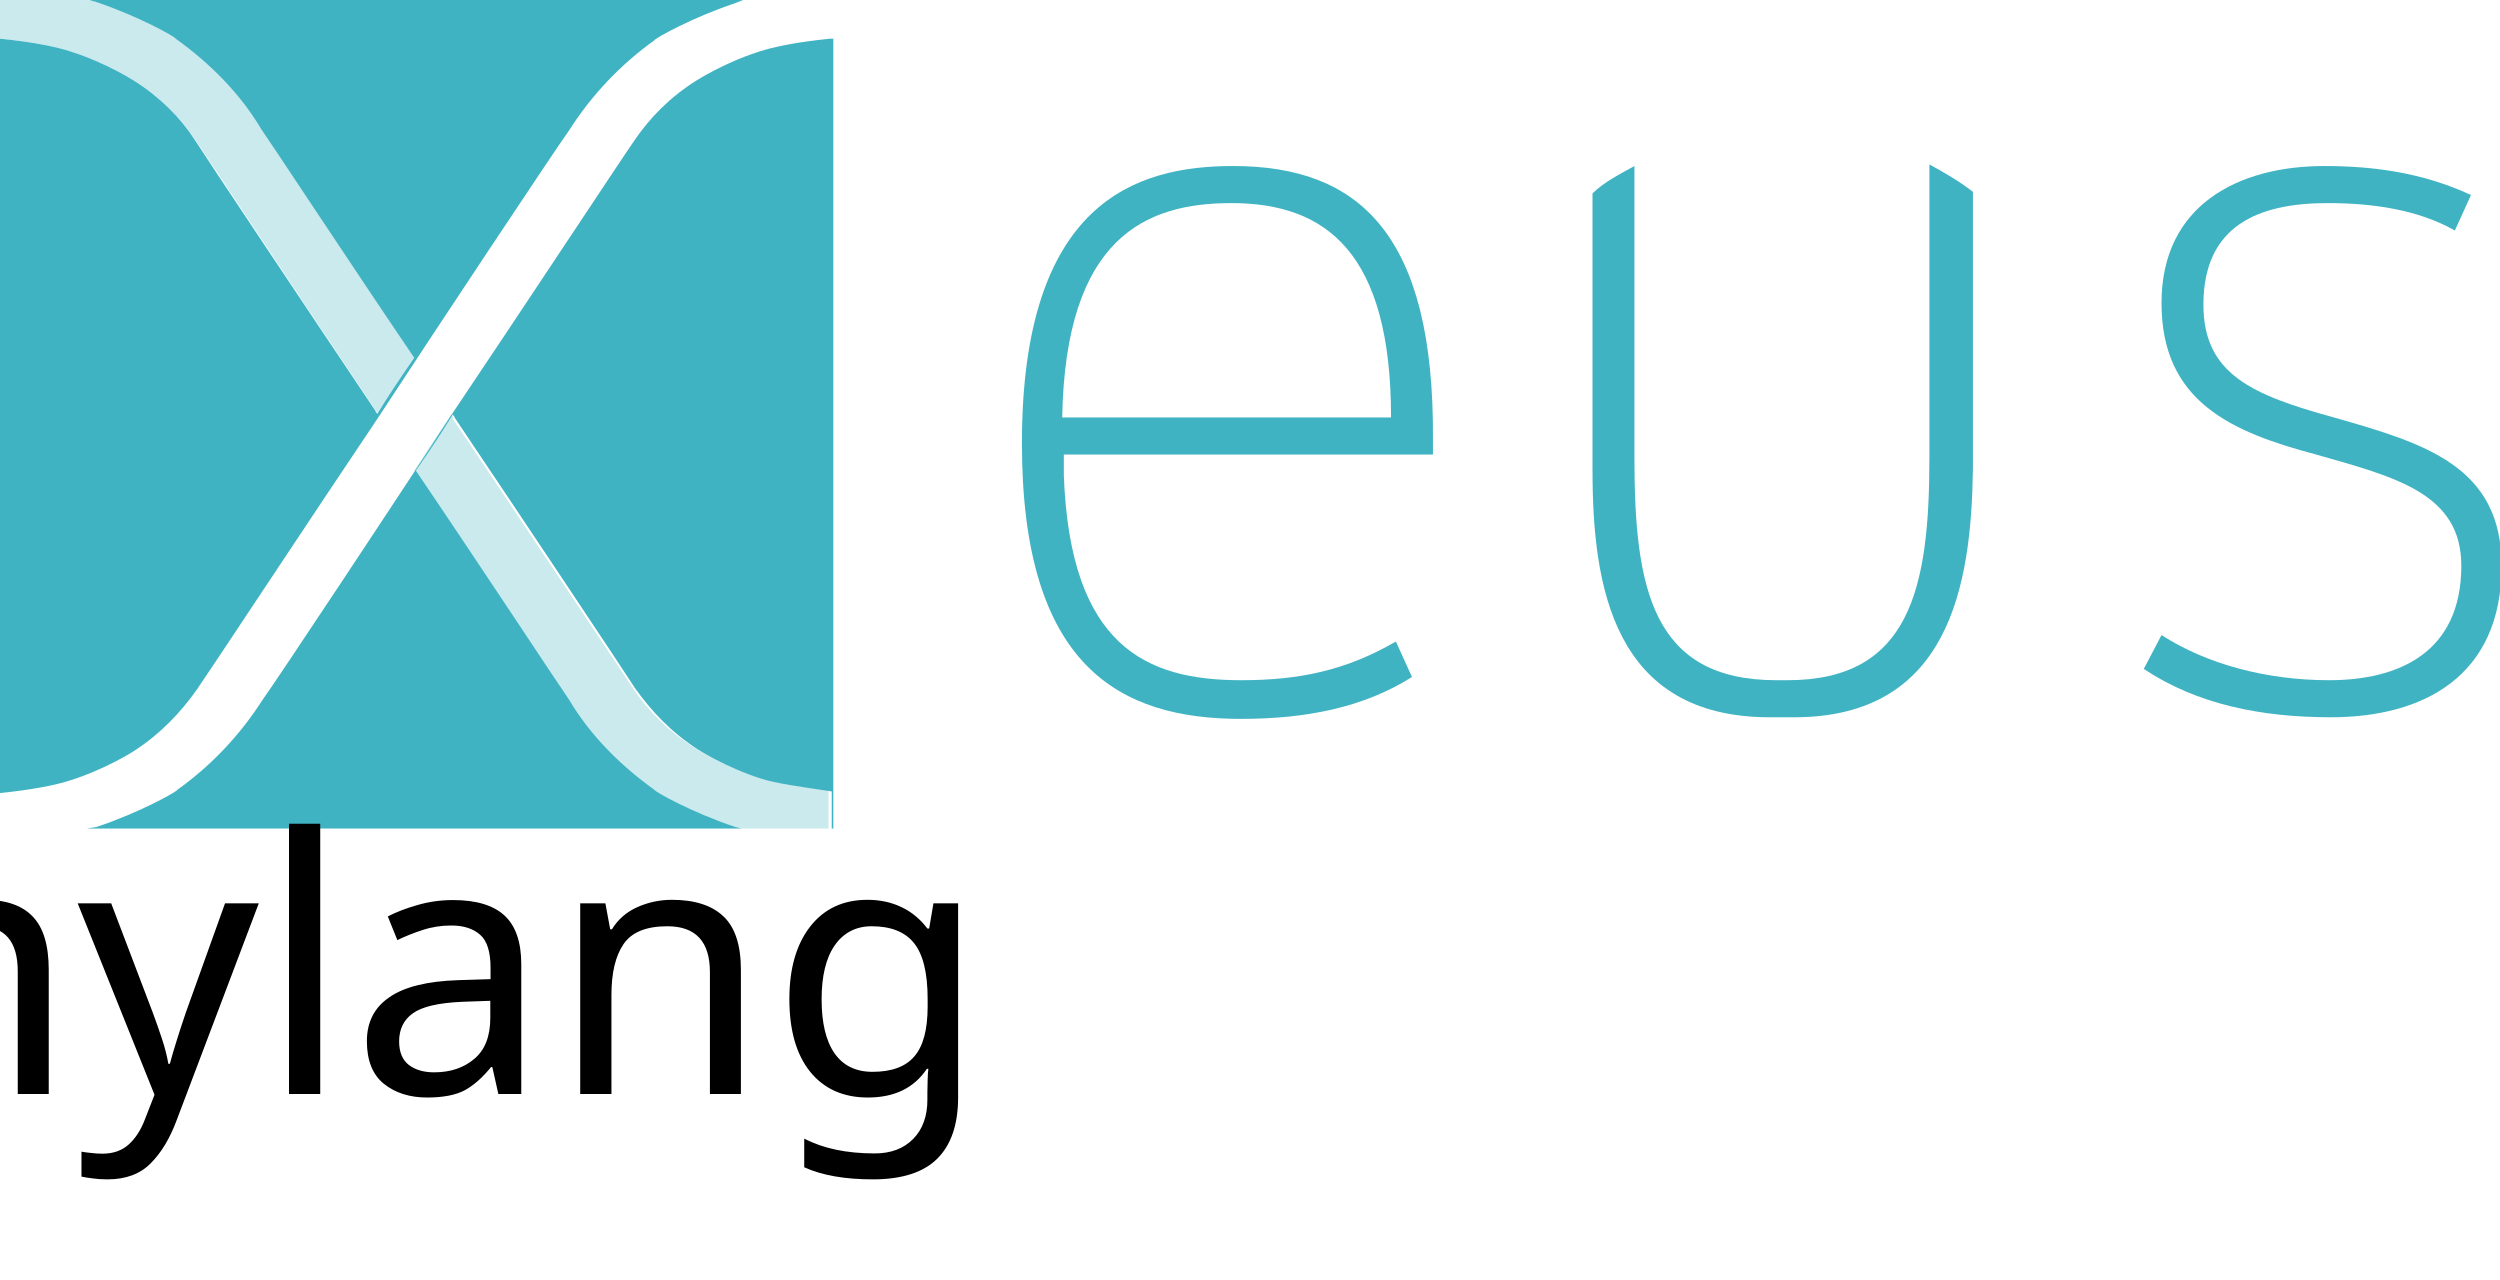
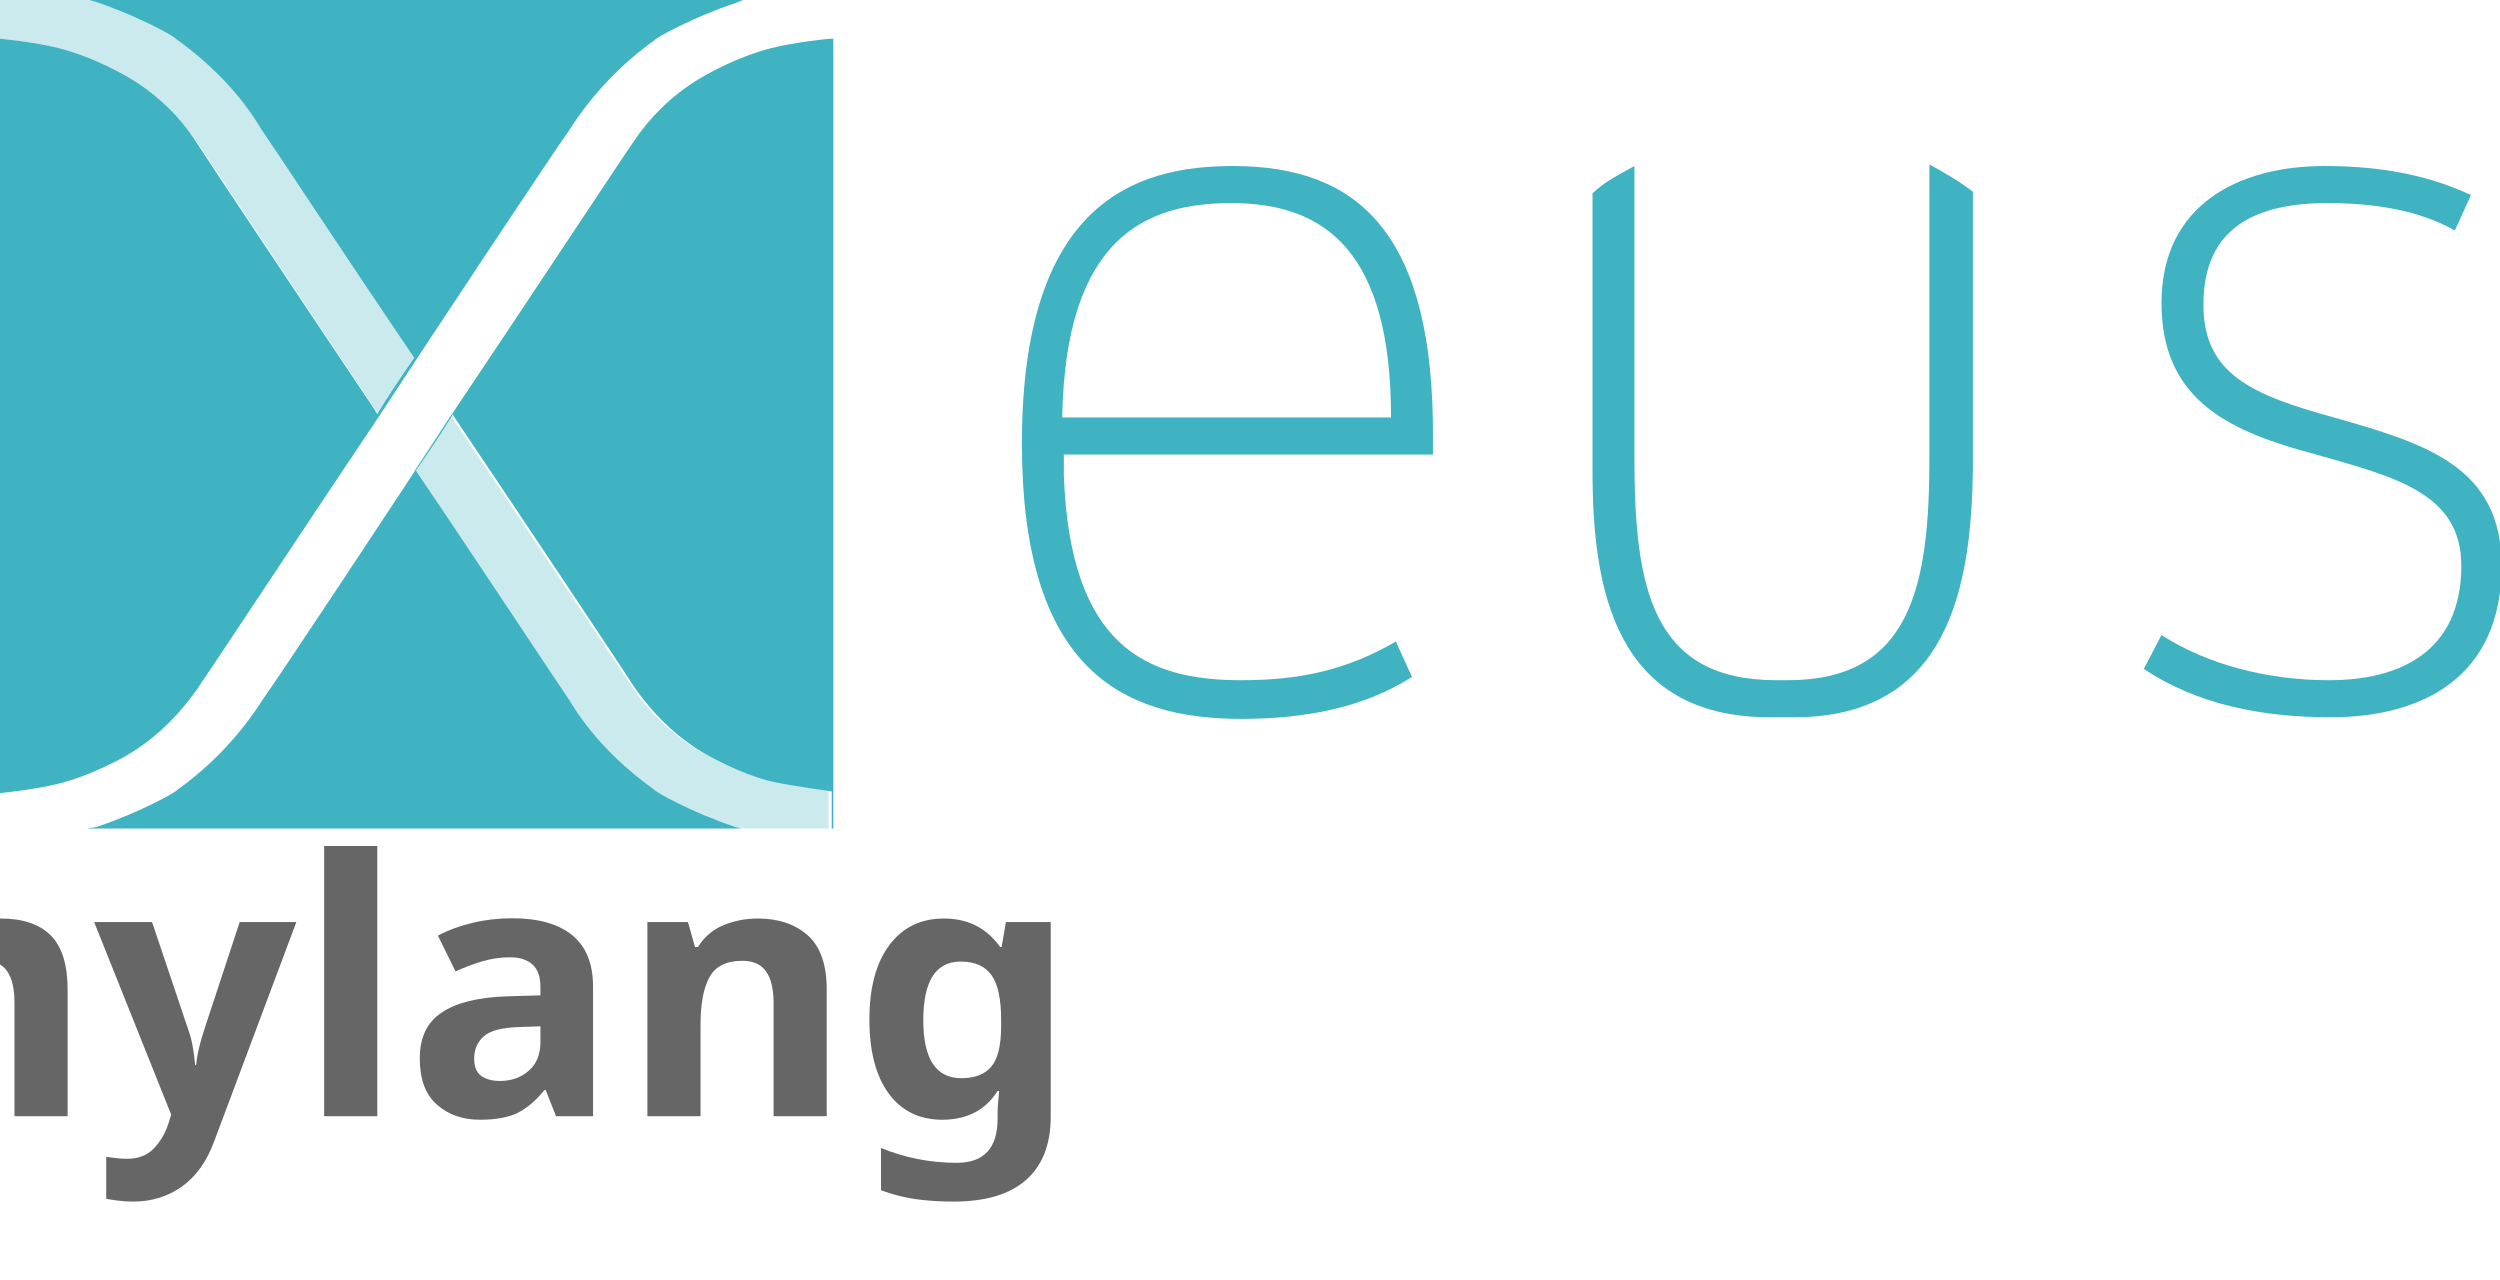
<svg xmlns="http://www.w3.org/2000/svg" version="1.1" id="Calque_1" x="0px" y="0px" viewBox="0 0 155.1 79.4" style="enable-background:new 0 0 155.1 79.4;" width="450" height="230.368" xml:space="preserve">
  <defs id="defs21">
		
		
		
		
		
	
	
	
	
	
	

	
	
	
	
	

	
	
</defs>
  <style type="text/css" id="style2">
	.st0{fill:#666666;}
	.st1{fill:#40B3C3;}
	.st2{opacity:0.28;fill:#40B3C3;}
</style>
  <path id="path4143_4_" class="st1" d="m 5.5,0 c 0.1,0 0.3,0.1 0.4,0.1 2.7,0.9 5,2.2 5,2.3 2.1,1.5 4,3.4 5.3,5.6 0.5,0.7 5.7,8.6 9.5,14.2 -0.9,1.3 -1.7,2.5 -2.3,3.5 0,-0.1 -0.1,-0.1 -0.1,-0.2 C 19.4,19.7 12.6,9.5 12.1,8.7 11.2,7.3 9.9,6 8.3,5 8.3,5 6.6,3.9 4.4,3.2 3.5,2.9 2,2.6 0,2.4 V 49.2 C 2,49 3.5,48.7 4.4,48.4 6.6,47.7 8.3,46.6 8.3,46.6 10,45.5 11.2,44.2 12.2,42.8 12.7,42.1 19.5,31.8 23.4,26 26.6,21.1 34.7,8.9 35.3,8.1 36.7,5.9 38.5,4 40.6,2.5 c 0,-0.1 2.3,-1.4 5,-2.3 L 46.1,0 Z m 46,2.4 C 49.5,2.6 48,2.9 47.1,3.2 44.9,3.9 43.2,5 43.2,5 41.6,6 40.3,7.3 39.3,8.8 38.8,9.5 32,19.8 28.1,25.6 25,30.4 16.9,42.6 16.3,43.4 14.9,45.6 13.1,47.5 11,49 11,49.1 8.7,50.4 6,51.3 L 5.4,51.4 H 46 l -0.4,-0.1 c -2.7,-0.9 -5,-2.2 -5,-2.3 -2.1,-1.5 -4,-3.4 -5.3,-5.6 -0.5,-0.7 -5.7,-8.6 -9.5,-14.2 0.9,-1.3 1.7,-2.5 2.3,-3.5 0,0.1 0.1,0.1 0.1,0.2 3.9,5.8 10.7,16 11.2,16.8 1,1.4 2.2,2.7 3.9,3.8 0,0 1.7,1.1 3.9,1.8 0.9,0.3 2.4,0.5 4.4,0.8 v 2.3 h 0.1 v -49 z" />
  <path id="path7-3_3_" class="st2" d="m 28,25.7 c -0.6,0.9 -1.4,2.1 -2.3,3.5 3.8,5.7 9,13.6 9.5,14.2 1.4,2.2 3.2,4.1 5.3,5.6 0,0.1 2.3,1.4 5,2.3 0.2,0 0.4,0.1 0.6,0.1 h 5.3 V 49 C 49.4,48.8 47.9,48.5 47,48.2 44.8,47.5 43.1,46.4 43.1,46.4 41.5,45.4 40.2,44.1 39.2,42.6 38.8,42 32,31.8 28.1,26 v 0 c 0,-0.1 0,-0.2 -0.1,-0.3 M 5.3,0 H 0 V 2.4 C 2,2.6 3.5,2.9 4.4,3.2 6.6,3.9 8.3,5 8.3,5 c 1.6,1 2.9,2.3 3.9,3.8 0.5,0.7 7.3,11 11.2,16.8 v 0 c 0,0.1 0.1,0.1 0.1,0.2 0.6,-0.9 1.4,-2.1 2.3,-3.5 C 22,16.6 16.8,8.7 16.3,8 14.9,5.8 13.1,3.9 11,2.4 11,2.3 8.7,1 6,0.1 5.8,0.1 5.6,0 5.3,0" />
  <path class="st1" d="m 144.2,10.3 c -5.3,0 -10.1,2.4 -10.1,8.5 0,6.1 4.3,8 9.6,9.4 4.9,1.4 9,2.4 9,6.9 0,5.4 -3.9,7.1 -8.2,7.1 -3.9,0 -7.6,-1 -10.4,-2.8 l -1.1,2.1 c 3.3,2.2 7.3,3 11.6,3 5.7,0 10.6,-2.5 10.6,-9.4 0,-6.2 -4.8,-7.6 -10.4,-9.2 -5.1,-1.4 -8.1,-2.7 -8.1,-7 0,-4.9 3.4,-6.3 7.7,-6.3 2.8,0 5.6,0.4 7.9,1.7 l 1,-2.2 c -3,-1.4 -6.1,-1.8 -9.1,-1.8 z" id="path8" />
  <path class="st1" d="m 119.7,10.2 v 18.2 c 0,8.1 -1.2,13.8 -8.8,13.8 h -0.7 c -7.7,0 -8.8,-5.7 -8.8,-13.8 V 10.3 c -0.9,0.5 -1.9,1 -2.6,1.7 v 17.2 c 0,7.2 1.3,15.3 11,15.3 h 1.5 c 9.6,0 11,-8.1 11.1,-15.4 V 11.9 c -0.9,-0.7 -1.8,-1.2 -2.7,-1.7 z" id="path10" />
  <path class="st1" d="m 76.5,10.3 c -6,0 -13.1,2.2 -13.1,17.2 0,13.9 6.1,17.1 13.6,17.1 4,0 7.6,-0.7 10.6,-2.6 l -1,-2.2 c -3.1,1.8 -6,2.4 -9.6,2.4 -5.9,0 -10.6,-2.1 -11,-12.7 v -1.3 h 22.9 v 0 -0.9 C 89,14.5 84.3,10.3 76.5,10.3 Z M 65.9,25.9 c 0.2,-11.2 5.2,-13.3 10.5,-13.3 5.9,0 9.9,3.1 9.9,13.3 z" id="path12" />
-   <text xml:space="preserve" style="font-size:22.059px;line-height:1.25;font-family:sans-serif;-inkscape-font-specification:sans-serif;stroke-width:0.394" x="-15.819" y="67.871" id="text2085">
-     <tspan id="tspan2083" style="font-size:22.059px;stroke-width:0.394" x="-15.819" y="67.871">mylang</tspan>
+   <text xml:space="preserve" style="font-size:22.059px;line-height:1.25;font-family:sans-serif;-inkscape-font-specification:sans-serif;stroke-width:0.394;fill:#666666" x="-15.819" y="69.25" id="text2085">
+     <tspan id="tspan2083" style="font-style:normal;font-variant:normal;font-weight:bold;font-stretch:normal;font-size:22.059px;font-family:sans-serif;-inkscape-font-specification:'sans-serif Bold';stroke-width:0.394;fill:#666666" x="-15.819" y="69.25">mylang</tspan>
  </text>
</svg>
